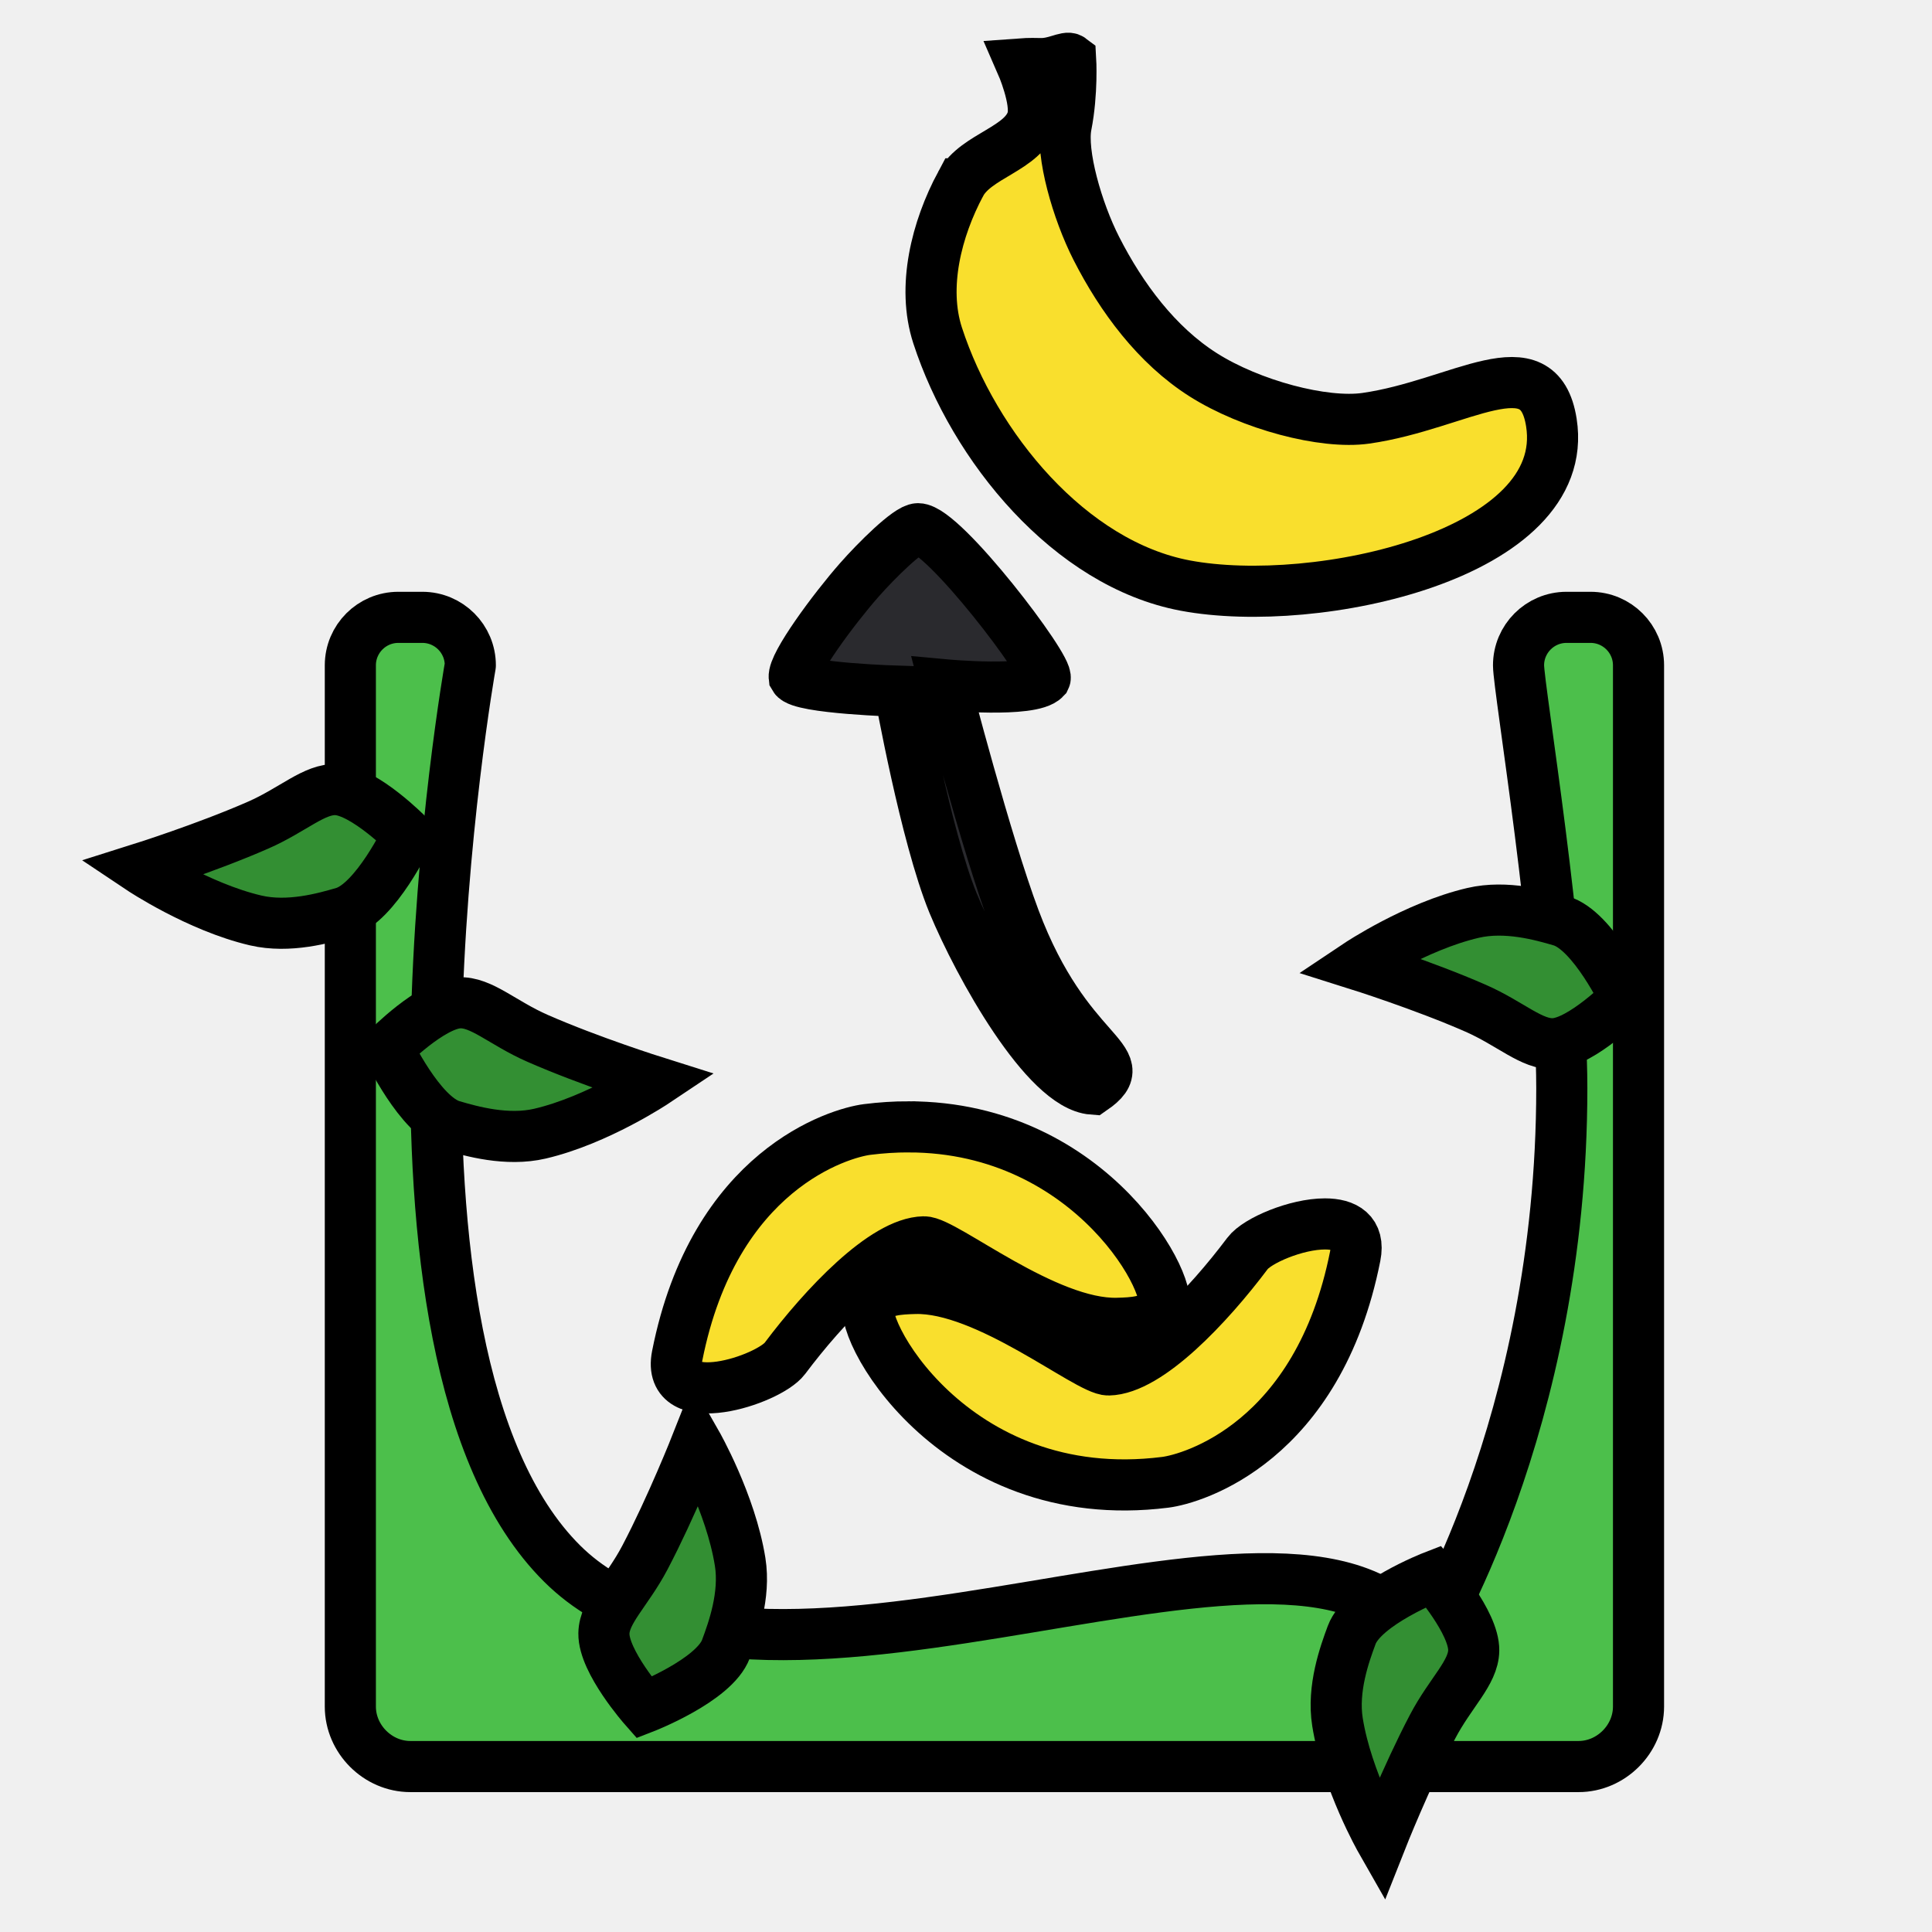
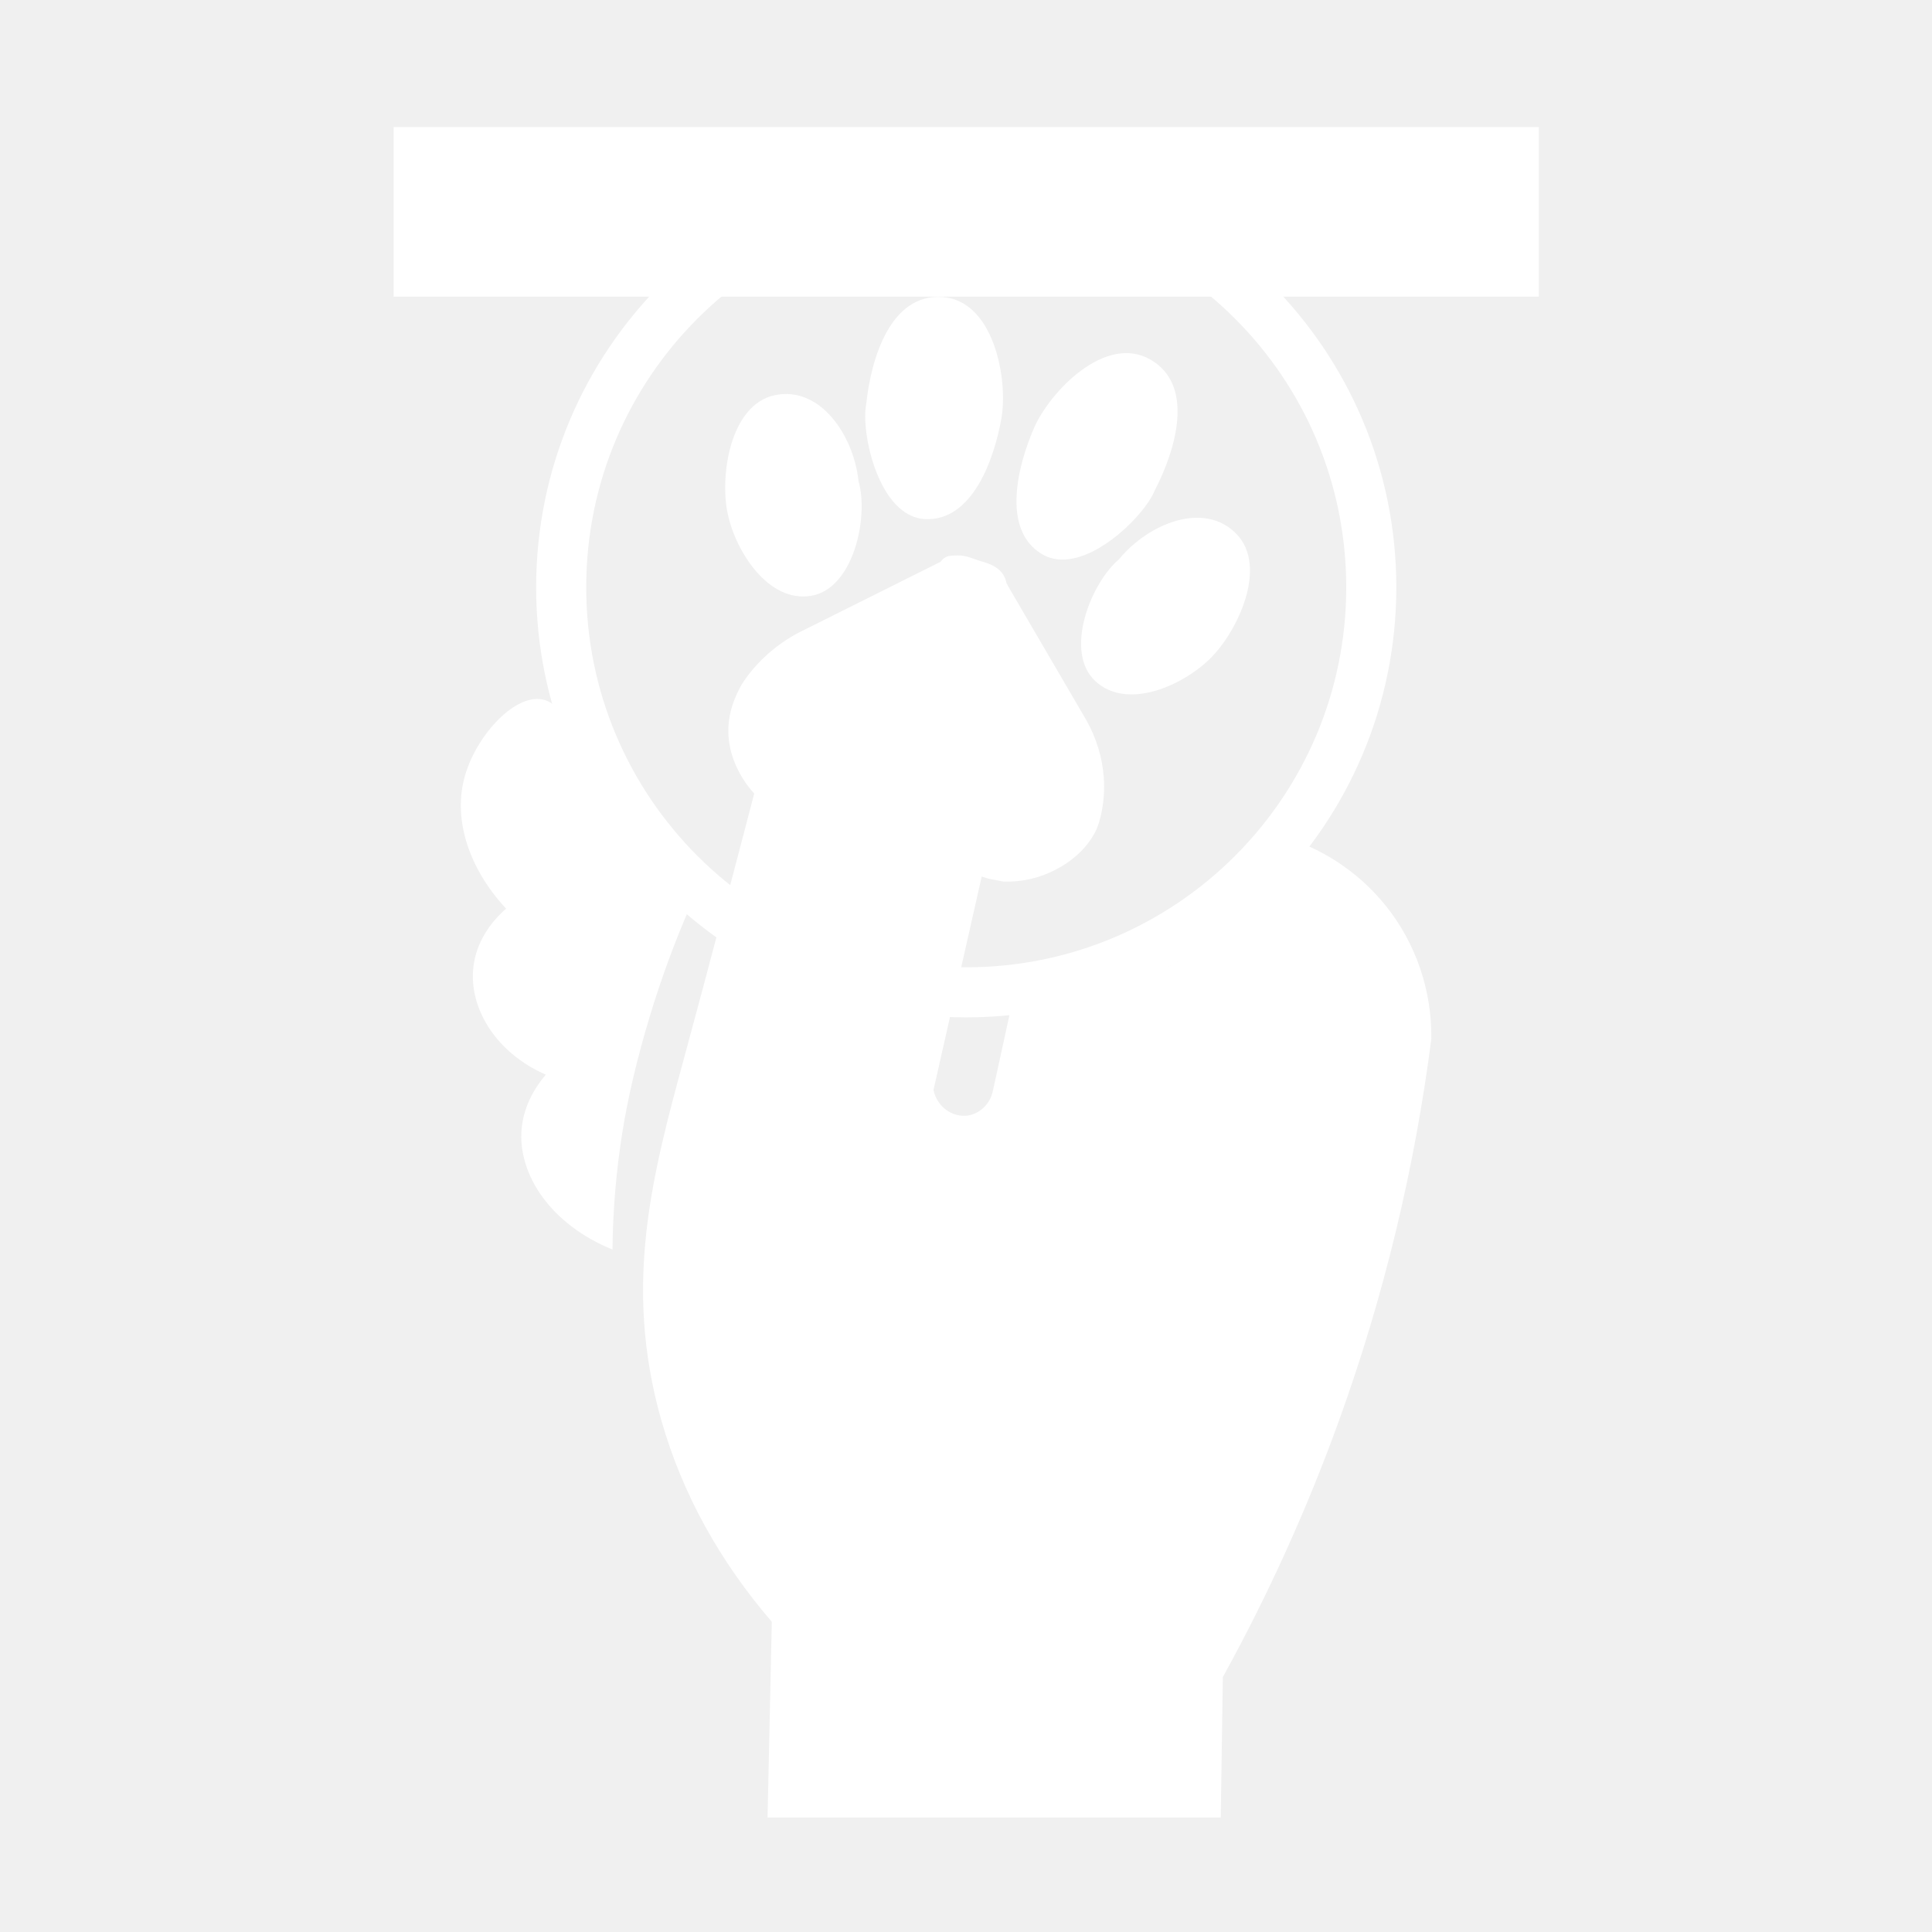
- <svg xmlns="http://www.w3.org/2000/svg" width="1000" height="1000" viewBox="0 0 264.583 264.583" version="1.1" id="svg1406">
-   <defs id="defs1400" />
-   <g id="layer1">
-     <g id="g854" transform="translate(2.903875,3.058031)">
-       <g id="g1366" transform="matrix(0.1809377,0,0,0.1809377,11185.57,-5298.191)" style="stroke-width:38.687;stroke-miterlimit:4;stroke-dasharray:none">
-         <g id="g1353" style="opacity:1;fill:#f9df2d;fill-opacity:1;stroke-width:106.506;stroke-miterlimit:4;stroke-dasharray:none" transform="matrix(0.36324,0,0,0.36324,-40784.339,24405.744)">
-           <path style="color:#000000;font-style:normal;font-variant:normal;font-weight:normal;font-stretch:normal;font-size:medium;line-height:normal;font-family:sans-serif;font-variant-ligatures:normal;font-variant-position:normal;font-variant-caps:normal;font-variant-numeric:normal;font-variant-alternates:normal;font-variant-east-asian:normal;font-feature-settings:normal;font-variation-settings:normal;text-indent:0;text-align:start;text-decoration:none;text-decoration-line:none;text-decoration-style:solid;text-decoration-color:#000000;letter-spacing:normal;word-spacing:normal;text-transform:none;writing-mode:lr-tb;direction:ltr;text-orientation:mixed;dominant-baseline:auto;baseline-shift:baseline;text-anchor:start;white-space:normal;shape-padding:0;shape-margin:0;inline-size:0;clip-rule:nonzero;display:inline;overflow:visible;visibility:visible;isolation:auto;mix-blend-mode:normal;color-interpolation:sRGB;color-interpolation-filters:linearRGB;solid-color:#000000;solid-opacity:1;vector-effect:none;fill:#4cbf4b;fill-opacity:1;fill-rule:nonzero;stroke:#000000;stroke-width:106.506;stroke-linecap:round;stroke-linejoin:round;stroke-miterlimit:4;stroke-dasharray:none;stroke-dashoffset:0;stroke-opacity:1;paint-order:normal;color-rendering:auto;image-rendering:auto;shape-rendering:auto;text-rendering:auto;enable-background:accumulate;stop-color:#000000;stop-opacity:1" d="m -57125.385,14663.75 c -55.226,0 -99.994,44.774 -100,100 v 2169.582 0.01 c 0,67.838 57.137,124.973 124.975,124.988 h 0.02 2434.168 c 67.845,0 124.988,-57.143 124.994,-124.988 v -0.01 -2169.582 c 0,-55.226 -44.774,-99.994 -100,-100 h -50 c -55.226,0 -99.994,44.774 -100,100 0,47.14 90.135,585.785 90.135,880.977 0,705.005 -289.719,1163.605 -289.719,1163.605 -218.898,-412.044 -1367.516,250.47 -1793.378,-172.995 -444.682,-442.181 -191.204,-1871.587 -191.204,-1871.587 0,-55.226 -44.774,-99.994 -100,-100 z" id="path1351" />
-         </g>
-         <path style="fill:#338f33;fill-opacity:1;stroke:#000000;stroke-width:38.687;stroke-linecap:butt;stroke-linejoin:miter;stroke-miterlimit:4;stroke-dasharray:none;stroke-opacity:1" d="m -61378.969,30501.299 c 0.25,-16.856 17.493,-31.724 31.031,-57.457 20.123,-38.251 39.128,-86.366 39.128,-86.366 0,0 25.856,45.319 32.948,89.605 4.079,25.469 -5.483,51.77 -10.731,65.912 -8.843,23.831 -61.973,44.432 -61.973,44.432 0,0 -30.718,-34.851 -30.403,-56.126 z" id="path1355" />
-         <path style="fill:#338f33;fill-opacity:1;stroke:#000000;stroke-width:38.687;stroke-linecap:butt;stroke-linejoin:miter;stroke-miterlimit:4;stroke-dasharray:none;stroke-opacity:1" d="m -60720.628,30514.162 c -0.25,16.856 -17.493,31.724 -31.031,57.457 -20.123,38.251 -39.128,86.366 -39.128,86.366 0,0 -25.856,-45.319 -32.948,-89.605 -4.079,-25.469 5.483,-51.77 10.731,-65.912 8.843,-23.831 61.973,-44.432 61.973,-44.432 0,0 30.718,34.851 30.403,56.126 z" id="path1357" />
-         <path style="fill:#338f33;fill-opacity:1;stroke:#000000;stroke-width:38.687;stroke-linecap:butt;stroke-linejoin:miter;stroke-miterlimit:4;stroke-dasharray:none;stroke-opacity:1" d="m -60659.767,30054.908 c -16.831,0.944 -32.883,-15.202 -59.511,-26.883 -39.58,-17.362 -88.921,-32.911 -88.921,-32.911 0,0 43.373,-29.002 87.046,-39.213 25.116,-5.873 52.028,1.801 66.506,6.034 24.398,7.133 48.711,58.67 48.711,58.67 0,0 -32.587,33.109 -53.831,34.303 z" id="path1359" />
-         <path style="fill:#338f33;fill-opacity:1;stroke:#000000;stroke-width:38.687;stroke-linecap:butt;stroke-linejoin:miter;stroke-miterlimit:4;stroke-dasharray:none;stroke-opacity:1" d="m -61488.692,30023.967 c 16.831,-0.944 32.883,15.202 59.511,26.883 39.58,17.362 88.921,32.911 88.921,32.911 0,0 -43.373,29.002 -87.046,39.213 -25.116,5.873 -52.028,-1.801 -66.506,-6.034 -24.398,-7.133 -48.711,-58.67 -48.711,-58.67 0,0 32.587,-33.109 53.831,-34.303 z" id="path1362" />
-         <path style="fill:#338f33;fill-opacity:1;stroke:#000000;stroke-width:38.687;stroke-linecap:butt;stroke-linejoin:miter;stroke-miterlimit:4;stroke-dasharray:none;stroke-opacity:1" d="m -61581.18,29862.603 c -16.831,-0.944 -32.883,15.202 -59.511,26.883 -39.58,17.362 -88.921,32.911 -88.921,32.911 0,0 43.373,29.002 87.046,39.213 25.116,5.873 52.028,-1.801 66.506,-6.034 24.398,-7.133 48.711,-58.67 48.711,-58.67 0,0 -32.587,-33.109 -53.831,-34.303 z" id="path1364" />
-       </g>
-       <path id="path1369" style="fill:#f9df2d;fill-opacity:1;fill-rule:evenodd;stroke:#000000;stroke-width:7;stroke-miterlimit:4;stroke-dasharray:none;stroke-opacity:1" d="m 178.543,164.555 c -3.909,0 -9.281,2.278 -10.599,4.034 -5.376,7.162 -13.581,15.854 -19.034,15.964 -2.816,0.056 -16.699,-11.425 -26.509,-11.159 -2.132,0.058 -4.592,0.158 -6.174,1.825 -2.396,2.528 11.114,28.421 40.45,24.72 3.739,-0.473 20.961,-5.458 26.015,-30.99 0.645,-3.259 -1.387,-4.395 -4.149,-4.394 z" />
-       <path id="path1371" style="fill:#f9df2d;fill-opacity:1;fill-rule:evenodd;stroke:#000000;stroke-width:7;stroke-miterlimit:4;stroke-dasharray:none;stroke-opacity:1" d="m 121.485,151.261 c -1.808,0 -3.687,0.116 -5.635,0.362 -3.738,0.471 -20.959,5.458 -26.013,30.99 -1.559,7.872 12.496,3.356 14.747,0.36 5.377,-7.164 13.581,-15.854 19.035,-15.964 2.815,-0.058 16.7,11.424 26.508,11.158 2.132,-0.056 4.591,-0.157 6.173,-1.825 2.238,-2.359 -9.387,-25.085 -34.813,-25.08 z" />
-       <path style="fill:#f9df2d;fill-opacity:1;stroke:#000000;stroke-width:7;stroke-linecap:butt;stroke-linejoin:miter;stroke-miterlimit:4;stroke-dasharray:none;stroke-opacity:1" d="m 128.661,22.117 c -3.308,6.171 -5.328,14.108 -3.16,20.766 4.974,15.279 18.126,31.288 33.919,34.253 17.98,3.377 52.981,-4.26 50.133,-22.33 -1.724,-10.936 -12.52,-2.416 -25.416,-0.581 -5.763,0.82 -15.772,-1.841 -22.259,-5.954 -6.381,-4.045 -11.209,-10.572 -14.639,-17.304 -2.626,-5.153 -4.878,-13.038 -4.13,-16.852 0.886,-4.518 0.61,-9.101 0.61,-9.101 -0.546,-0.414 -2.158,0.702 -4.204,0.636 -1.459,-0.047 -2.543,0.033 -2.543,0.033 0,0 2.197,5.014 1.516,7.504 -1.131,4.141 -7.735,5.029 -9.826,8.93 z" id="path1373" />
-       <path style="fill:#2a2a2e;fill-opacity:1;stroke:#000000;stroke-width:7;stroke-linecap:butt;stroke-linejoin:miter;stroke-miterlimit:4;stroke-dasharray:none;stroke-opacity:1" d="m 146.719,146.093 c -6.395,-0.482 -15.541,-16.879 -19.11,-25.495 -3.772,-9.221 -7.294,-28.986 -7.294,-28.986 0,0 -13.616,-0.405 -14.45,-1.917 -0.209,-1.728 5.359,-9.29 8.876,-13.292 2.361,-2.687 6.762,-7.056 8.081,-7.056 3.448,0 18.063,19.169 17.399,20.496 -1.843,1.991 -13.713,0.885 -13.713,0.885 0,0 5.615,21.649 9.541,32.098 7.174,19.09 16.847,19 10.67,23.267 z" id="path1375" />
-     </g>
+ <svg xmlns="http://www.w3.org/2000/svg" id="Agrupar_3" data-name="Agrupar 3" width="4167" height="4167" viewBox="0 0 4167 4167">
+   <defs>
+     <style>
+       .cls-1 {
+         fill: #fff;
+         fill-rule: evenodd;
+       }
+ 
+       .cls-2 {
+         fill: none;
+         stroke: #fff;
+         stroke-width: 108px;
+       }
+     </style>
+   </defs>
+   <path id="Retângulo_2" data-name="Retângulo 2" class="cls-1" d="M849,274.01H3319V639.865H849V274.01h0Z" />
+   <path id="Forma_5" data-name="Forma 5" class="cls-1" d="M1321.01,2695a1715.449,1715.449,0,0,1,21.25-252.32c12.32-77.46,32.28-161.3,59.21-250.53a2160.585,2160.585,0,0,1,87.86-238.99q-131.715-193.26-263.42-386.52c-13.38-31.64-30.55-50.75-51.46-56.9-60.08-17.66-144.97,73.3-171.01,161.22-29.7,100.23,13.06,208.58,88.12,288.78-37.38,32.71-64.03,75.42-70.29,123.72-11.45,88.34,46.64,186.65,155.97,234.43-30.04,35.29-48.76,75.48-52.3,118.11C1116.85,2533.39,1188.22,2641.23,1321.01,2695Z" />
+   <path id="Forma_4" data-name="Forma 4" class="cls-1" d="M1646.31,1636.52c11.06-194.91,188.16-315.55,326.93-283.29,123.53,28.73,224.18,180.43,186.99,347.52q-73.425,325.14-146.84,650.29c7.56,36.22,40.95,59.49,73.42,55.05,26.55-3.63,49.51-25.45,55.06-55.05q22.95-104.94,45.89-209.88c166.2,19.1,336.09-26.53,453.12-145.66,53.08-54.04,92.01-120.05,115.86-193.83a448.845,448.845,0,0,1,231.72,151.39c65.53,81.5,100.06,183.34,98.65,287.88a3879.458,3879.458,0,0,1-198.45,821.18,3874.677,3874.677,0,0,1-251.22,555.1q-2.22,151.4-4.44,302.78H1655.48l9.18-422.06c-111.44-129.61-193.16-275.45-238.6-435.82-82.52-291.21-19.04-528.4,49.32-779.9C1527.06,2092.09,1589.85,1853.4,1646.31,1636.52Z" />
+   <g id="Agrupar_2" data-name="Agrupar 2">
+     <circle id="Elipse_1" data-name="Elipse 1" class="cls-2" cx="2084" cy="1266.656" r="873.62" />
+     <path id="Forma_1" data-name="Forma 1" class="cls-1" d="M2170.82,1257.67a50.611,50.611,0,0,0-7.85-19.49,52.339,52.339,0,0,0-16.02-15.08c-12.6-7.99-23.3-9.94-38.35-14.93-11.42-3.8-19.54-7.49-31.42-9.44-4.97-.81-14.78-0.93-23.89-0.32-4.82.33-9.68,1-14.93,4.09a29.783,29.783,0,0,0-9.59,9.11L1722.45,1364.6a338.878,338.878,0,0,0-67.12,46.65c-28.21,25.2-49.72,53.66-59.11,71.33-18.97,35.74-24.83,65.79-25.32,90.03-0.73,36.53,10.34,76.61,37.22,115.65,23.2,33.68,56.38,60.19,95.22,76.53,32.82,13.81,72.81,20.7,118.8,15.1,14.99-1.82,37.48-7.54,59.25-14.76a472.235,472.235,0,0,0,66.64-27.95l10.36,16.81a285.621,285.621,0,0,0,173.47,141.13q16.185,3.135,32.37,6.29a225.672,225.672,0,0,0,100.11-19.63c45.96-20.76,79.66-51.79,98.55-88.6,9.24-18.01,21.62-63.56,17.79-116.27-3.1-42.73-15.76-84.24-36.9-122.41l-168.56-288.66Z" />
+     <path id="_1" data-name="1" class="cls-1" d="M1671.13,852.343c-97.17,20.679-119.03,175.017-101.48,256.367s87.67,191.59,179.71,176.36,124.73-170.69,102.28-247.38C1841.23,938.372,1768.31,831.663,1671.13,852.343Z" />
+     <path id="_2" data-name="2" class="cls-1" d="M2032.1,640.625c-111.53-7.241-153.45,132.336-163.74,230.686-12.53,59.2,26.19,244.839,128.33,248.389s148.16-132.177,163.1-216.888S2143.64,647.865,2032.1,640.625Z" />
+     <path id="_3" data-name="3" class="cls-1" d="M2480.87,775.314c97.09,55.371,55.17,194.948,9.57,282.706-22.16,56.31-156.75,189.93-243.96,136.65s-50.83-191.9-16.63-270.832S2383.79,719.943,2480.87,775.314Z" />
+     <path id="_4" data-name="4" class="cls-1" d="M2666.21,1151c69.72,70.76,2.93,211.62-56.55,269.85s-178.72,111.63-247.15,48.25-10.06-211.15,50.93-262.8C2476.85,1129.14,2596.5,1080.23,2666.21,1151Zm-687.55,638.19" />
  </g>
</svg>
